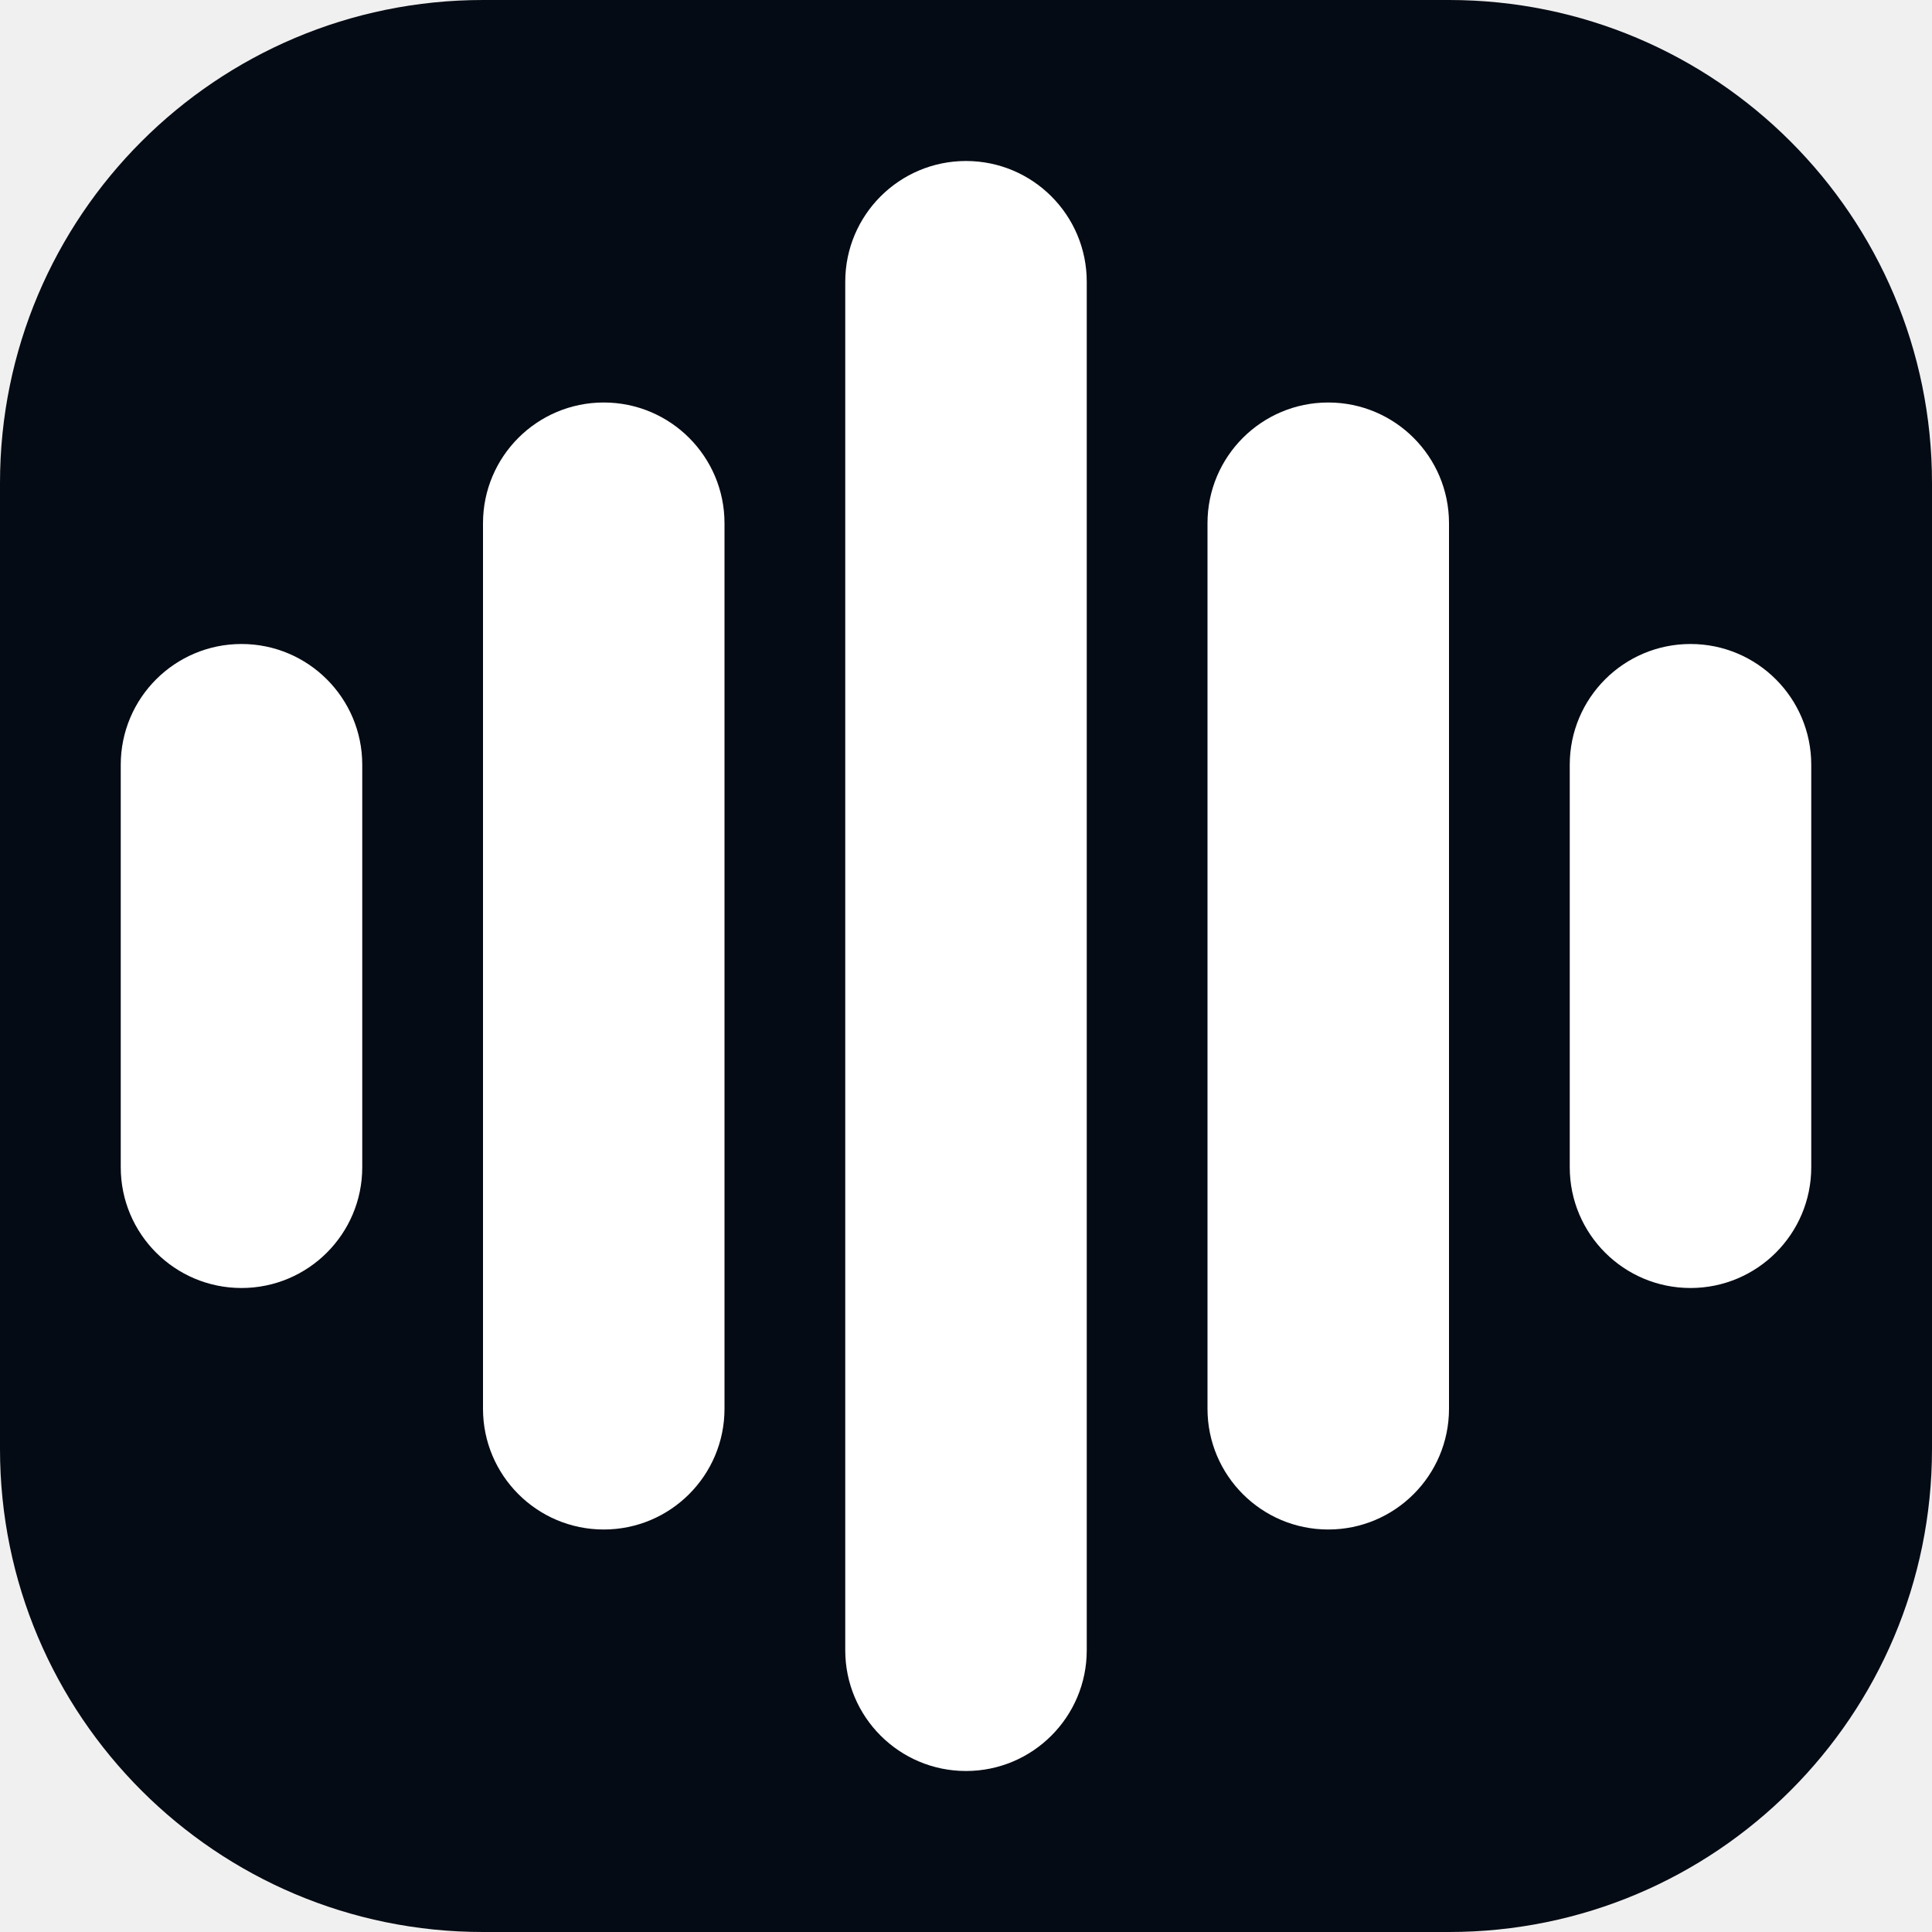
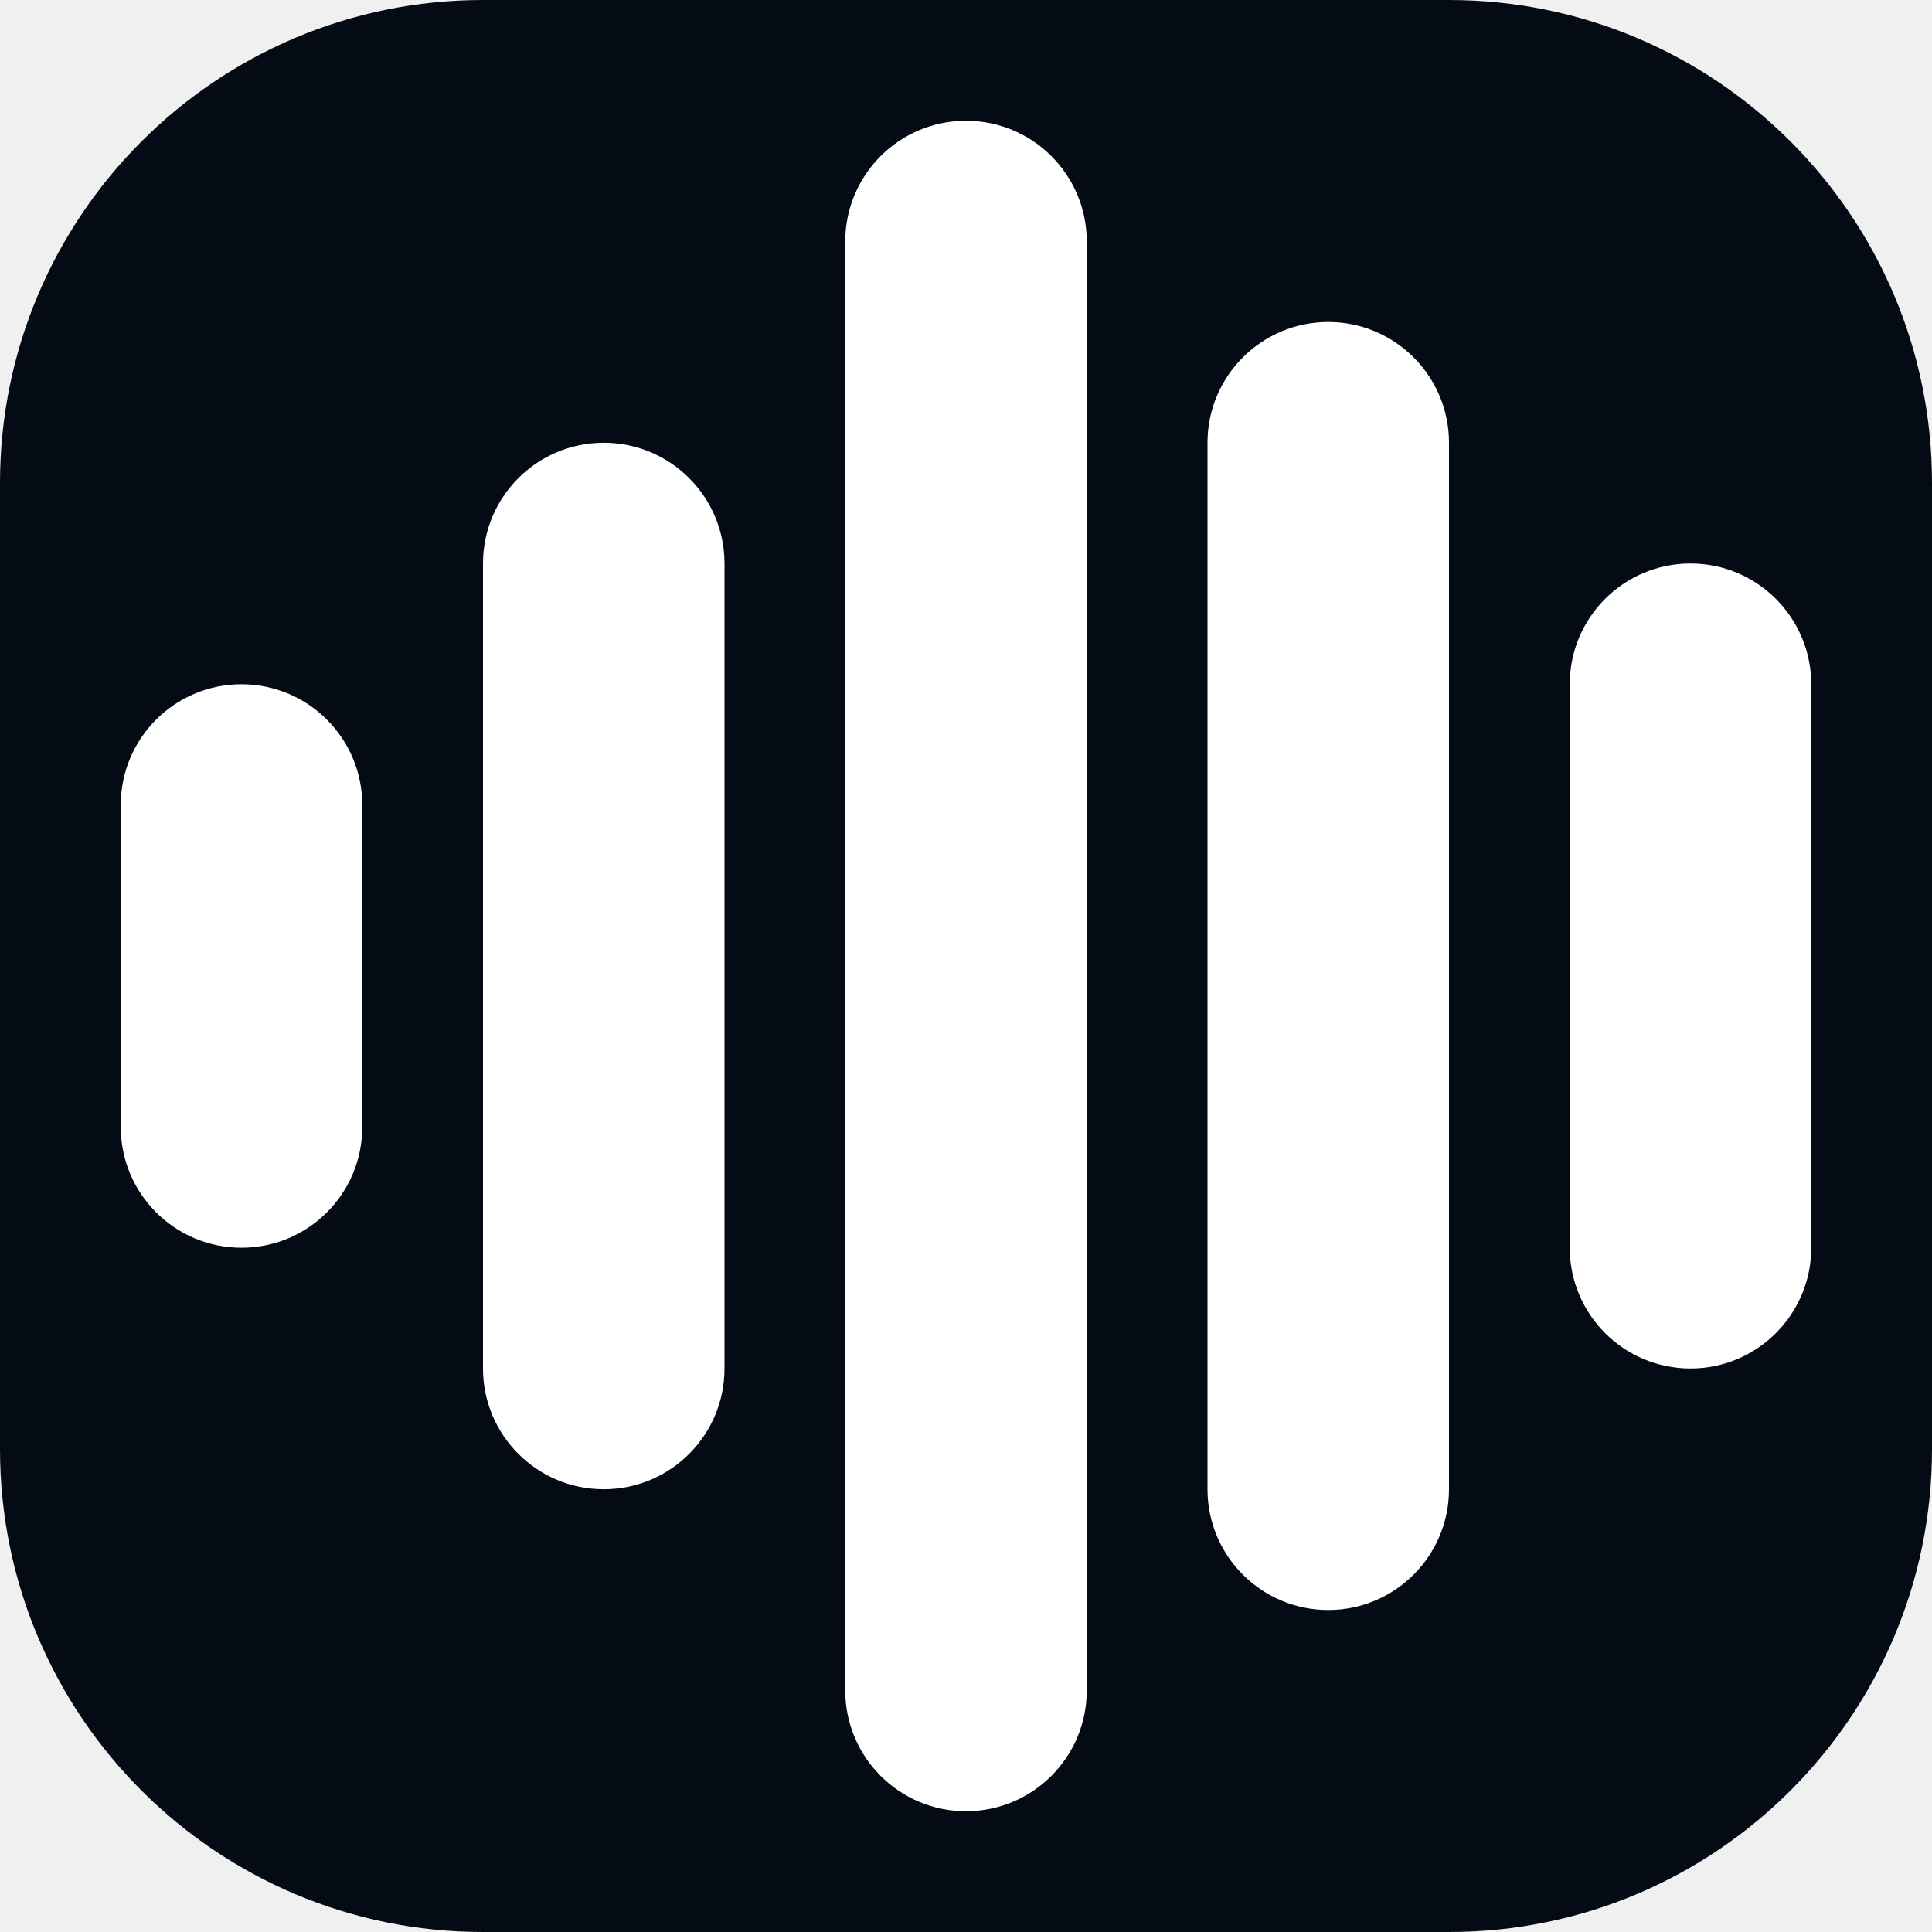
<svg xmlns="http://www.w3.org/2000/svg" viewBox="0 0 24 24" role="img" aria-label="LEXIS">
  <rect width="24" height="24" rx="6" fill="#050B14" />
-   <rect x="1.5" y="8" width="3" height="8" rx="1.5" fill="#FFFFFF" />
-   <rect x="6" y="5" width="3" height="14" rx="1.5" fill="#FFFFFF" />
-   <rect x="10.5" y="2" width="3" height="20" rx="1.5" fill="#FFFFFF" />
-   <rect x="15" y="5" width="3" height="14" rx="1.5" fill="#FFFFFF" />
-   <rect x="19.5" y="8" width="3" height="8" rx="1.5" fill="#FFFFFF" />
+   <rect x="1.5" y="8.5" width="3" height="7" rx="1.5" fill="#FFFFFF" />
+   <rect x="6" y="5.5" width="3" height="13" rx="1.5" fill="#FFFFFF" />
+   <rect x="10.5" y="1.5" width="3" height="21" rx="1.5" fill="#FFFFFF" />
+   <rect x="15" y="4" width="3" height="16" rx="1.5" fill="#FFFFFF" />
+   <rect x="19.5" y="7" width="3" height="10" rx="1.5" fill="#FFFFFF" />
</svg>
